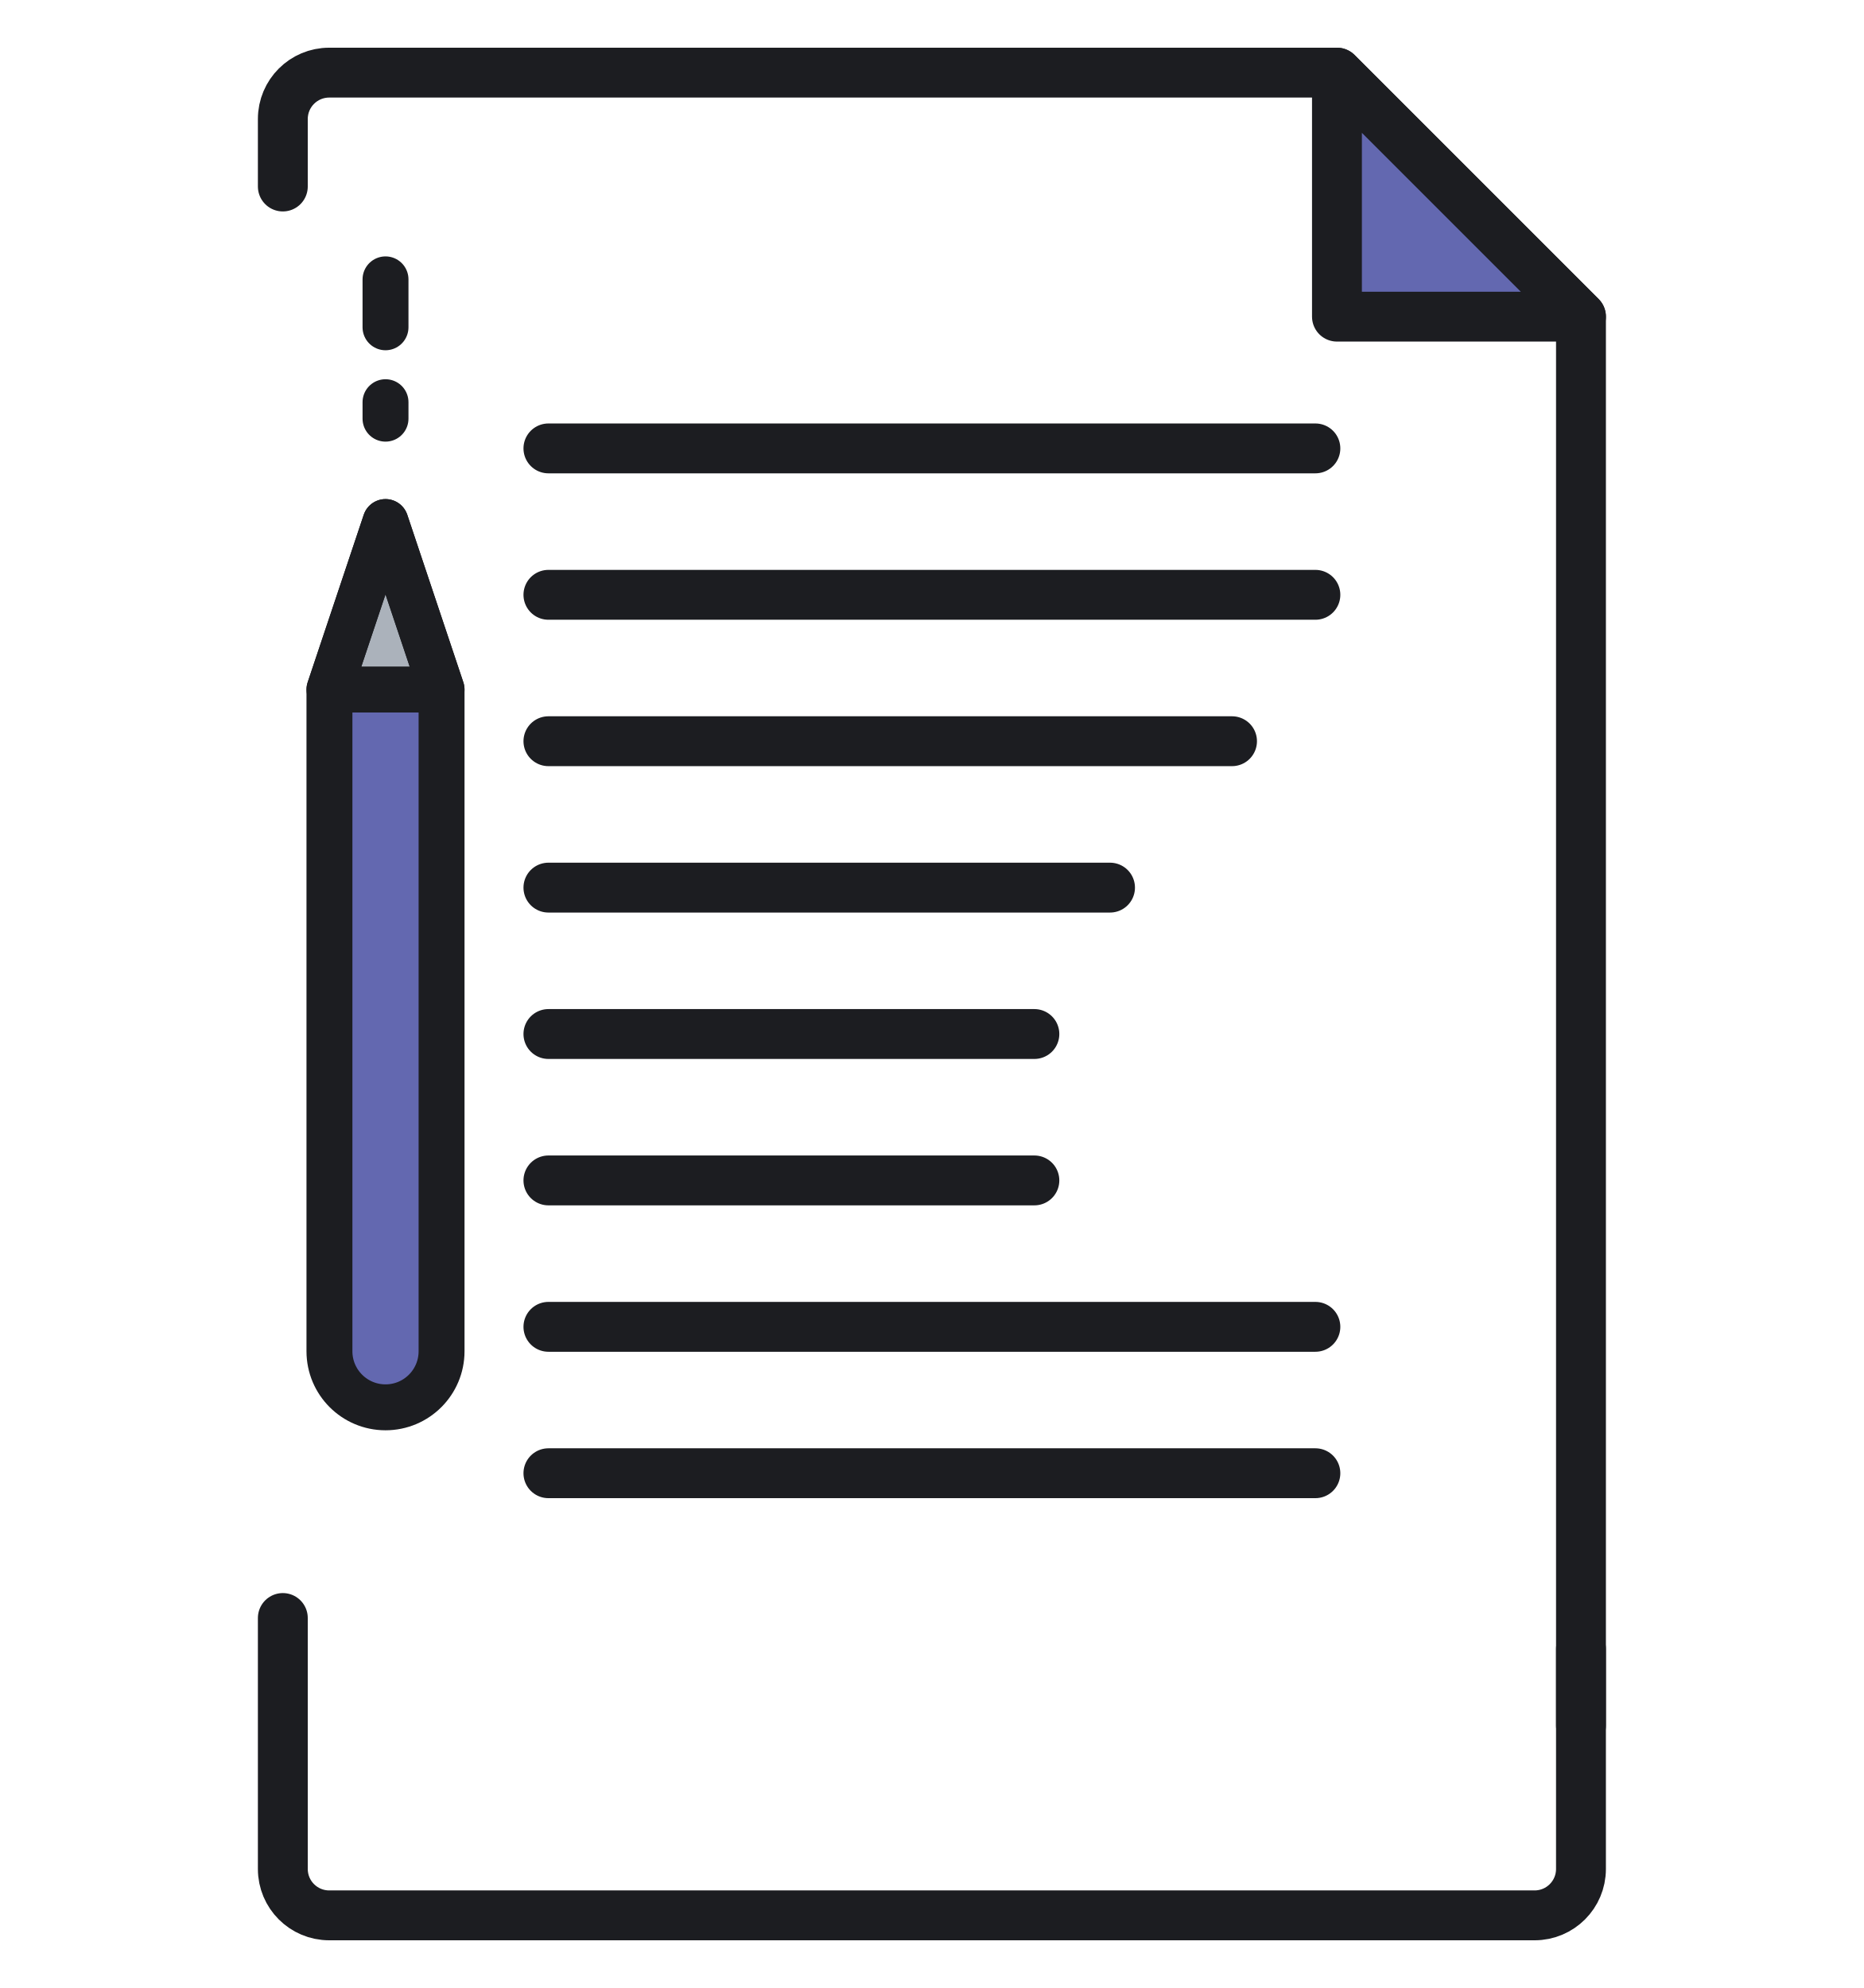
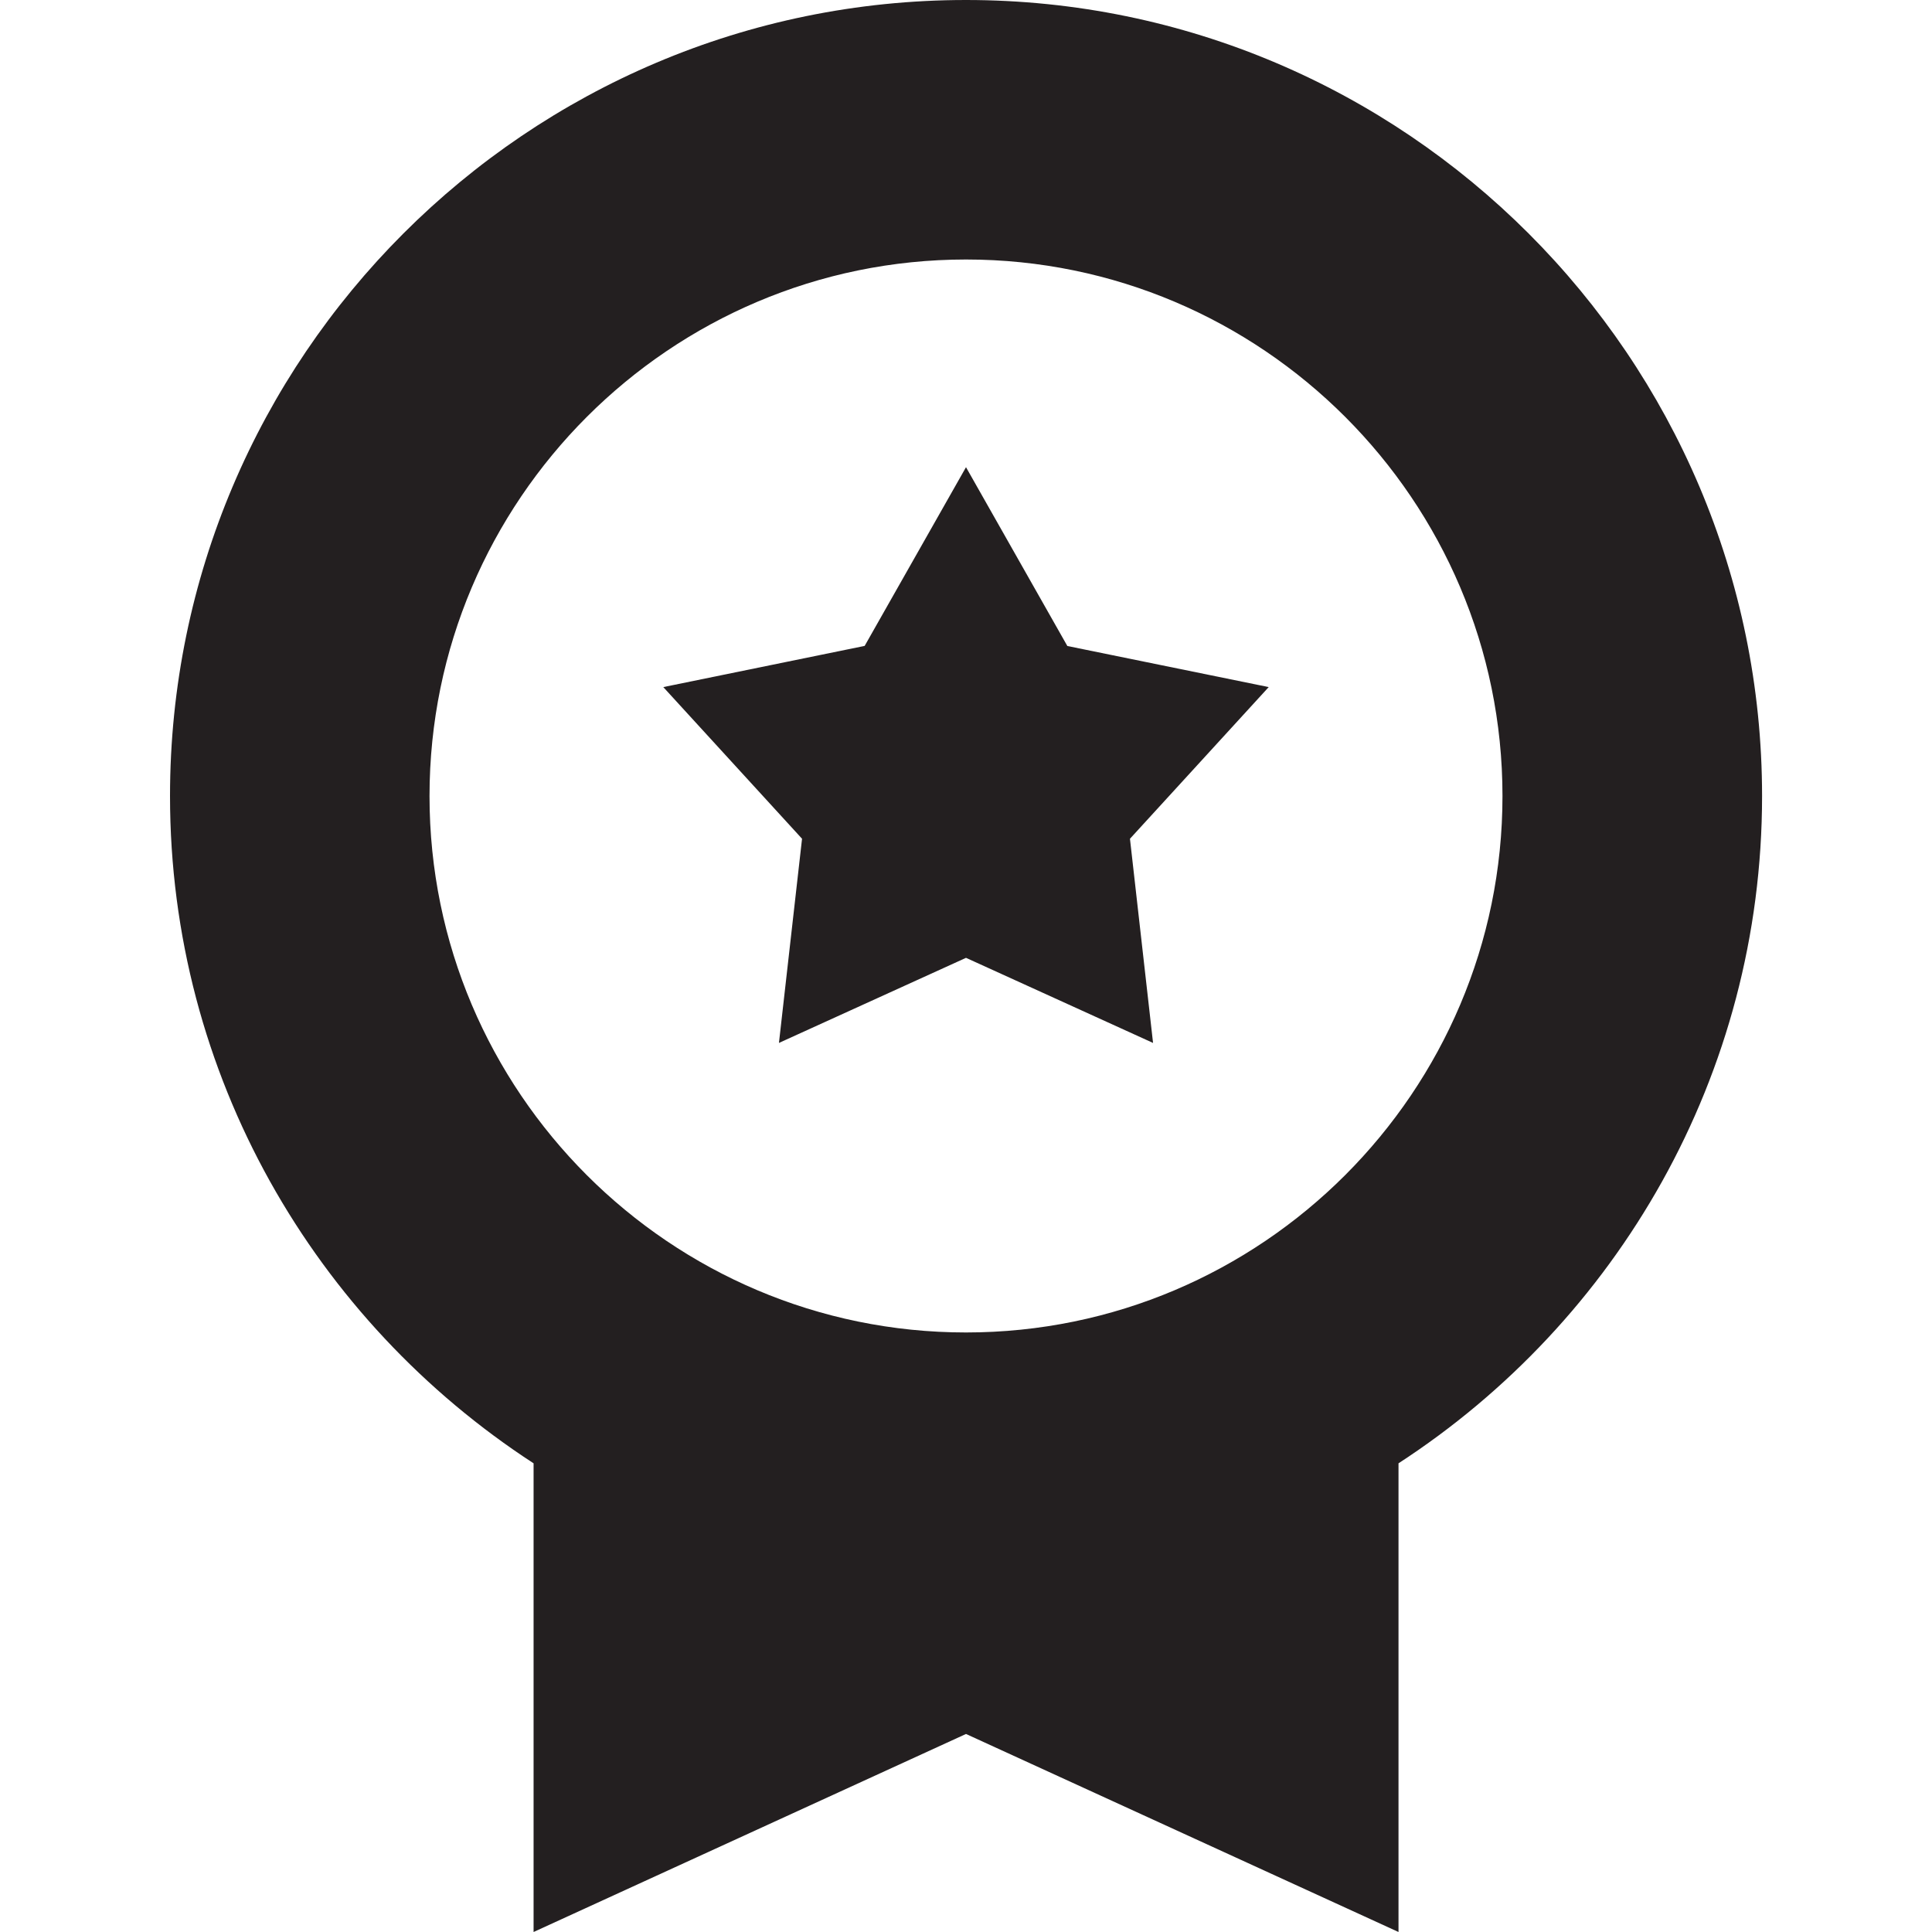
- <svg xmlns="http://www.w3.org/2000/svg" version="1.1" id="Layer_1" x="0px" y="0px" viewBox="0 0 258.7 275.947" style="enable-background:new 0 0 258.7 275.947;" xml:space="preserve">
+ <svg xmlns="http://www.w3.org/2000/svg" version="1.1" id="Layer_1" x="0px" y="0px" viewBox="0 0 22 22" style="enable-background:new 0 0 22 22;" xml:space="preserve">
  <style type="text/css">
- 	.st0{fill:none;stroke:#1C1D21;stroke-width:6.922;stroke-linecap:round;stroke-linejoin:round;stroke-miterlimit:10;}
- 	.st1{fill:none;stroke:#1C1D21;stroke-width:6.374;stroke-linecap:round;stroke-linejoin:round;stroke-miterlimit:10;}
- 	.st2{fill:#6368B0;}
- 	.st3{fill:#ABB2BB;}
+ 	.st0{fill:#231F20;}
</style>
-   <g>
-     <path class="st0" d="M219.443,228.88v30.549c0,3.554-2.882,6.435-6.436,6.435H45.693c-3.555,0-6.436-2.882-6.436-6.435v-34.84" />
-     <path class="st0" d="M39.257,25.888v-9.37c0-3.554,2.881-6.436,6.436-6.436h139.881l33.87,33.87v195.561" />
-     <line class="st1" x1="53.51" y1="45.43" x2="53.51" y2="38.777" />
-     <line class="st1" x1="53.51" y1="58.114" x2="53.51" y2="55.827" />
-     <polygon class="st2" points="219.443,43.952 185.573,43.952 185.573,10.082  " />
-     <polygon class="st0" points="219.443,43.952 185.573,43.952 185.573,10.082  " />
-     <line class="st0" x1="76.121" y1="62.241" x2="182.579" y2="62.241" />
-     <line class="st0" x1="76.121" y1="82.564" x2="182.579" y2="82.564" />
-     <line class="st0" x1="76.121" y1="102.885" x2="171.009" y2="102.885" />
-     <line class="st0" x1="76.121" y1="123.207" x2="154.075" y2="123.207" />
-     <line class="st0" x1="76.121" y1="143.528" x2="143.575" y2="143.528" />
-     <line class="st0" x1="76.121" y1="163.85" x2="143.575" y2="163.85" />
-     <line class="st0" x1="76.121" y1="184.172" x2="182.579" y2="184.172" />
-     <line class="st0" x1="76.121" y1="204.493" x2="182.579" y2="204.493" />
-     <path class="st2" d="M61.29,187.565V95.71L53.51,72.461L45.728,95.71v91.855c0,4.297,3.484,7.781,7.782,7.781l0,0   C57.807,195.346,61.29,191.862,61.29,187.565z" />
-     <polygon class="st3" points="61.29,95.71 53.51,72.461 45.728,95.71  " />
-     <path class="st1" d="M61.29,187.565V95.71L53.51,72.461L45.728,95.71v91.855c0,4.297,3.484,7.781,7.782,7.781l0,0   C57.807,195.346,61.29,191.862,61.29,187.565z" />
-     <polygon class="st1" points="61.29,95.71 53.51,72.461 45.728,95.71  " />
-   </g>
+   <path class="st0" d="M11,0C6.003,0,1.936,4.067,1.936,9.064c0,3.182,1.652,5.981,4.14,7.599V22L11,19.745L15.925,22v-5.337  c2.488-1.617,4.14-4.416,4.14-7.599C20.064,4.067,15.997,0,11,0 M11,15.173c-3.368,0-6.109-2.74-6.109-6.108S7.632,2.955,11,2.955  c3.368,0,6.109,2.741,6.109,6.109S14.368,15.173,11,15.173 M14.447,7.824l-1.58,1.727l0.263,2.325L11,10.907l-2.13,0.969  l0.263-2.325l-1.58-1.727l2.293-0.469L11,5.32l1.154,2.036L14.447,7.824z" />
</svg>
